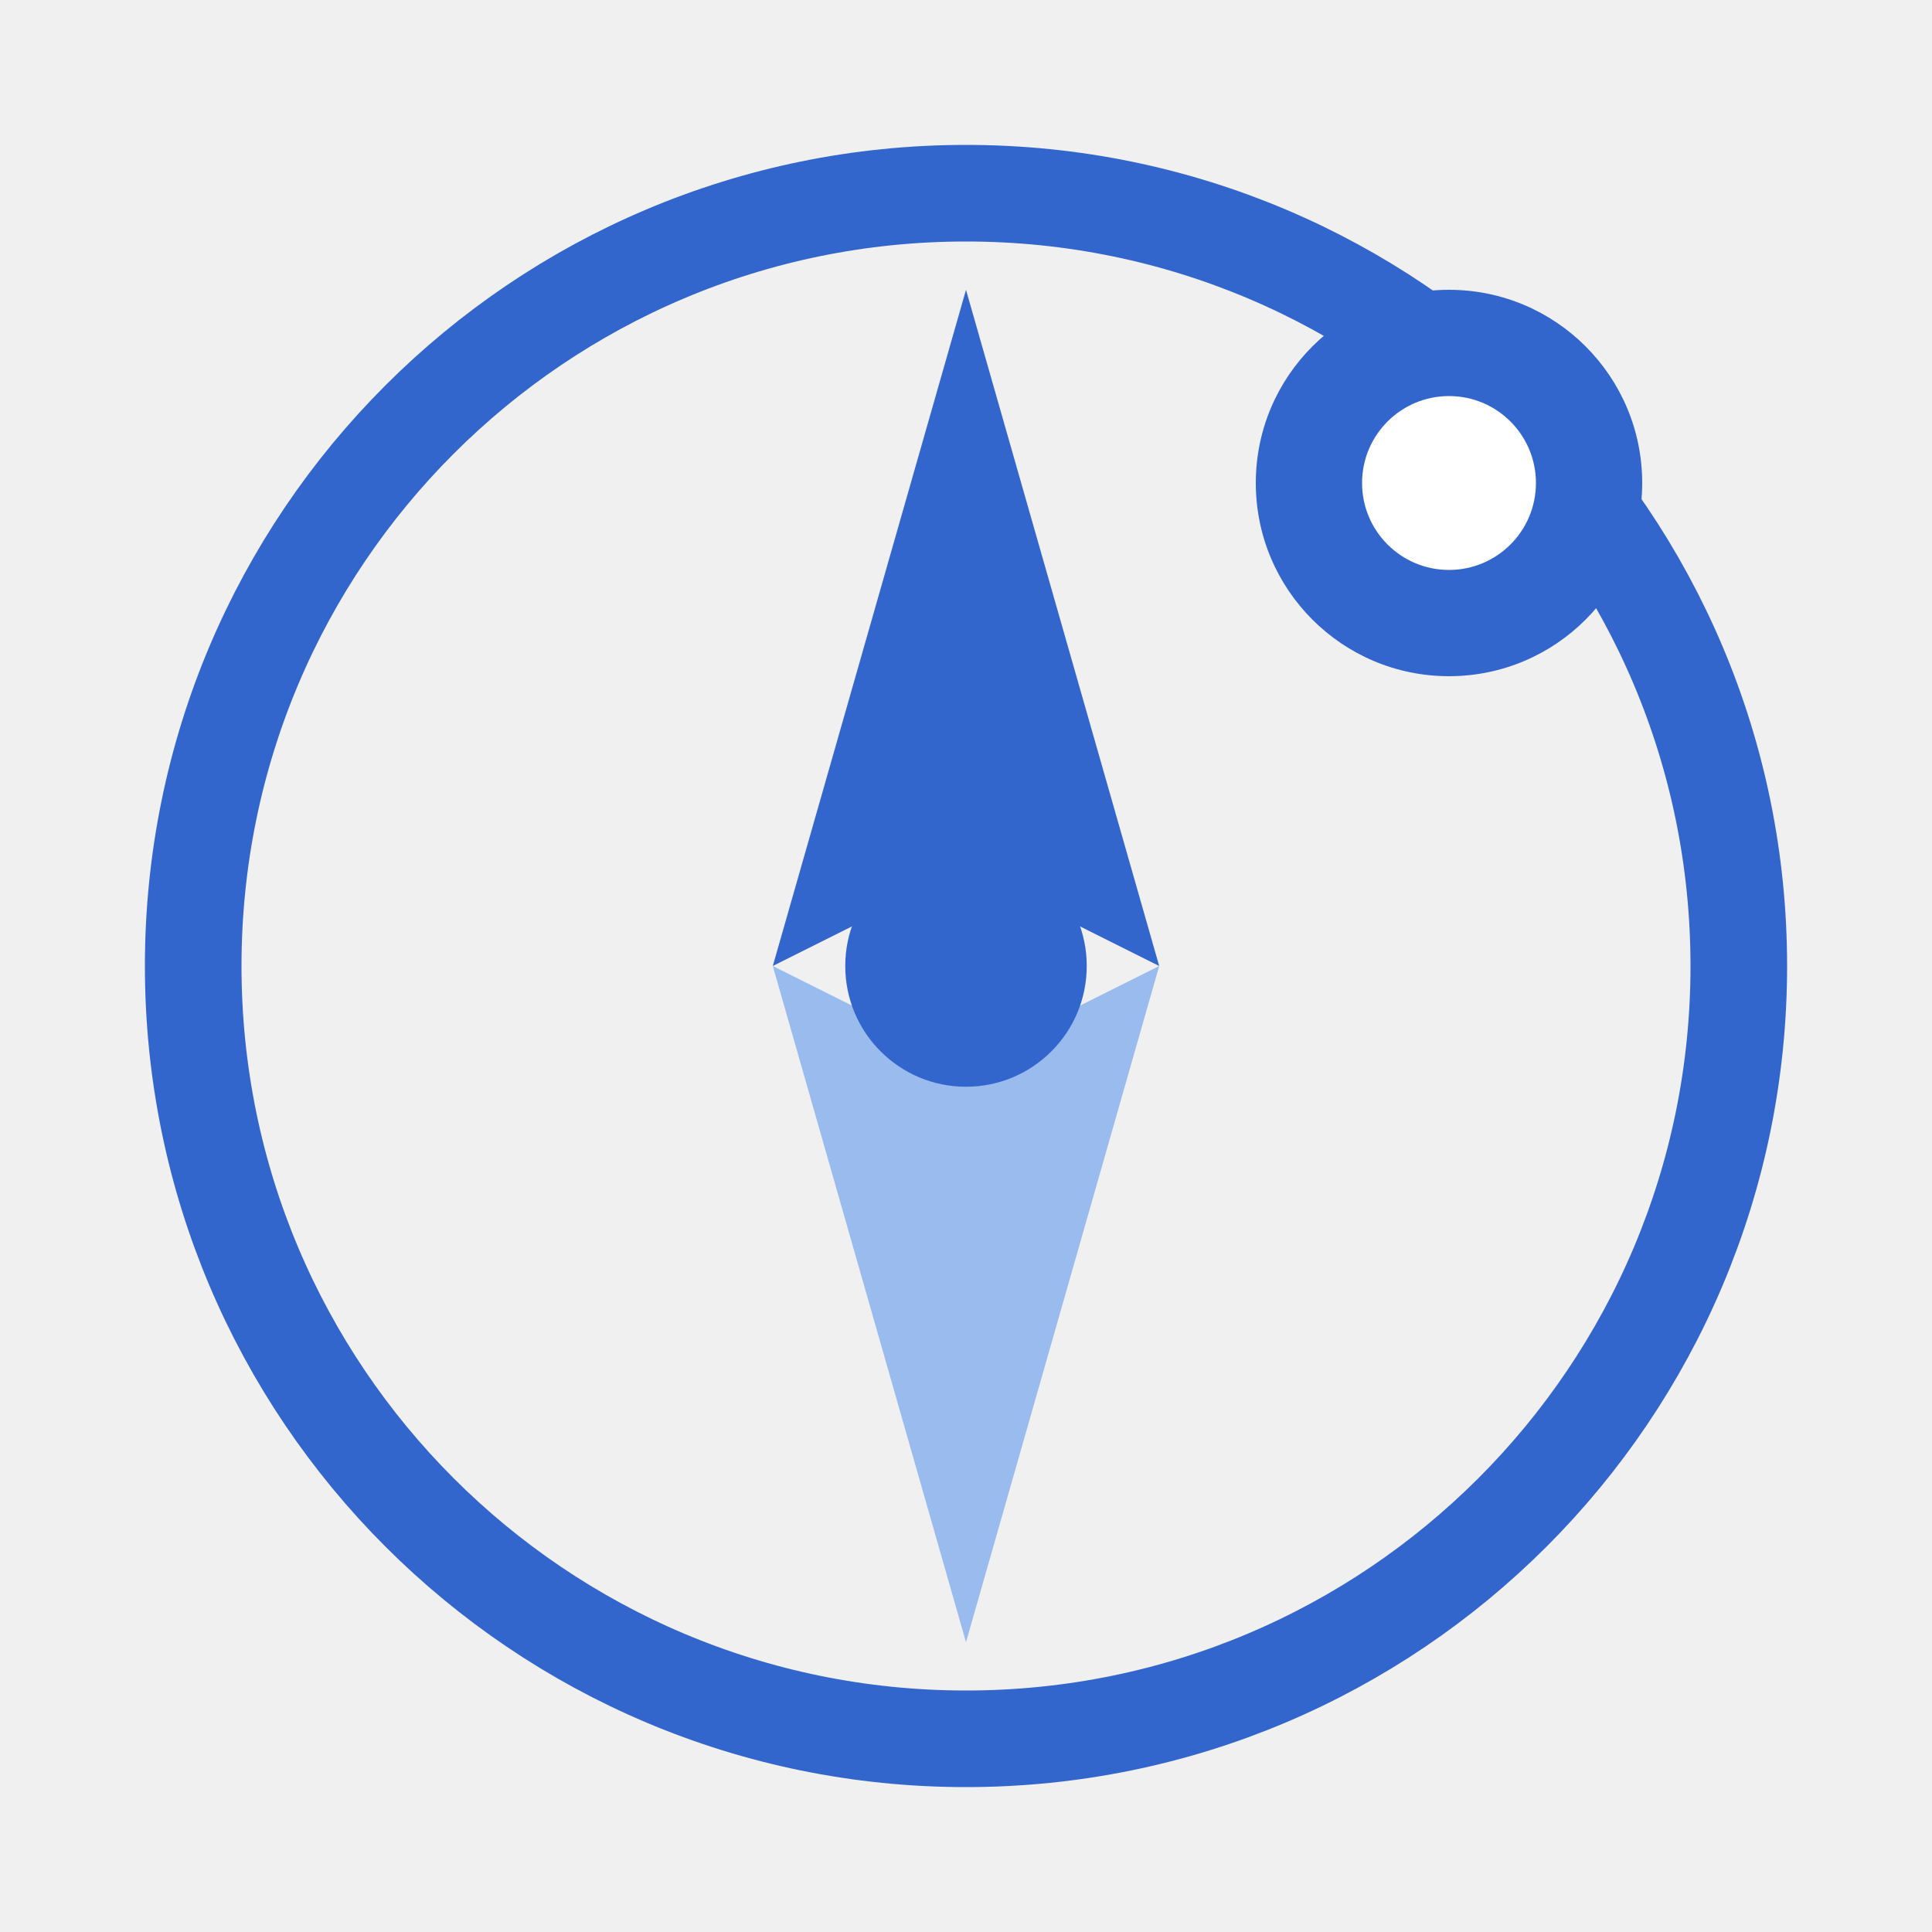
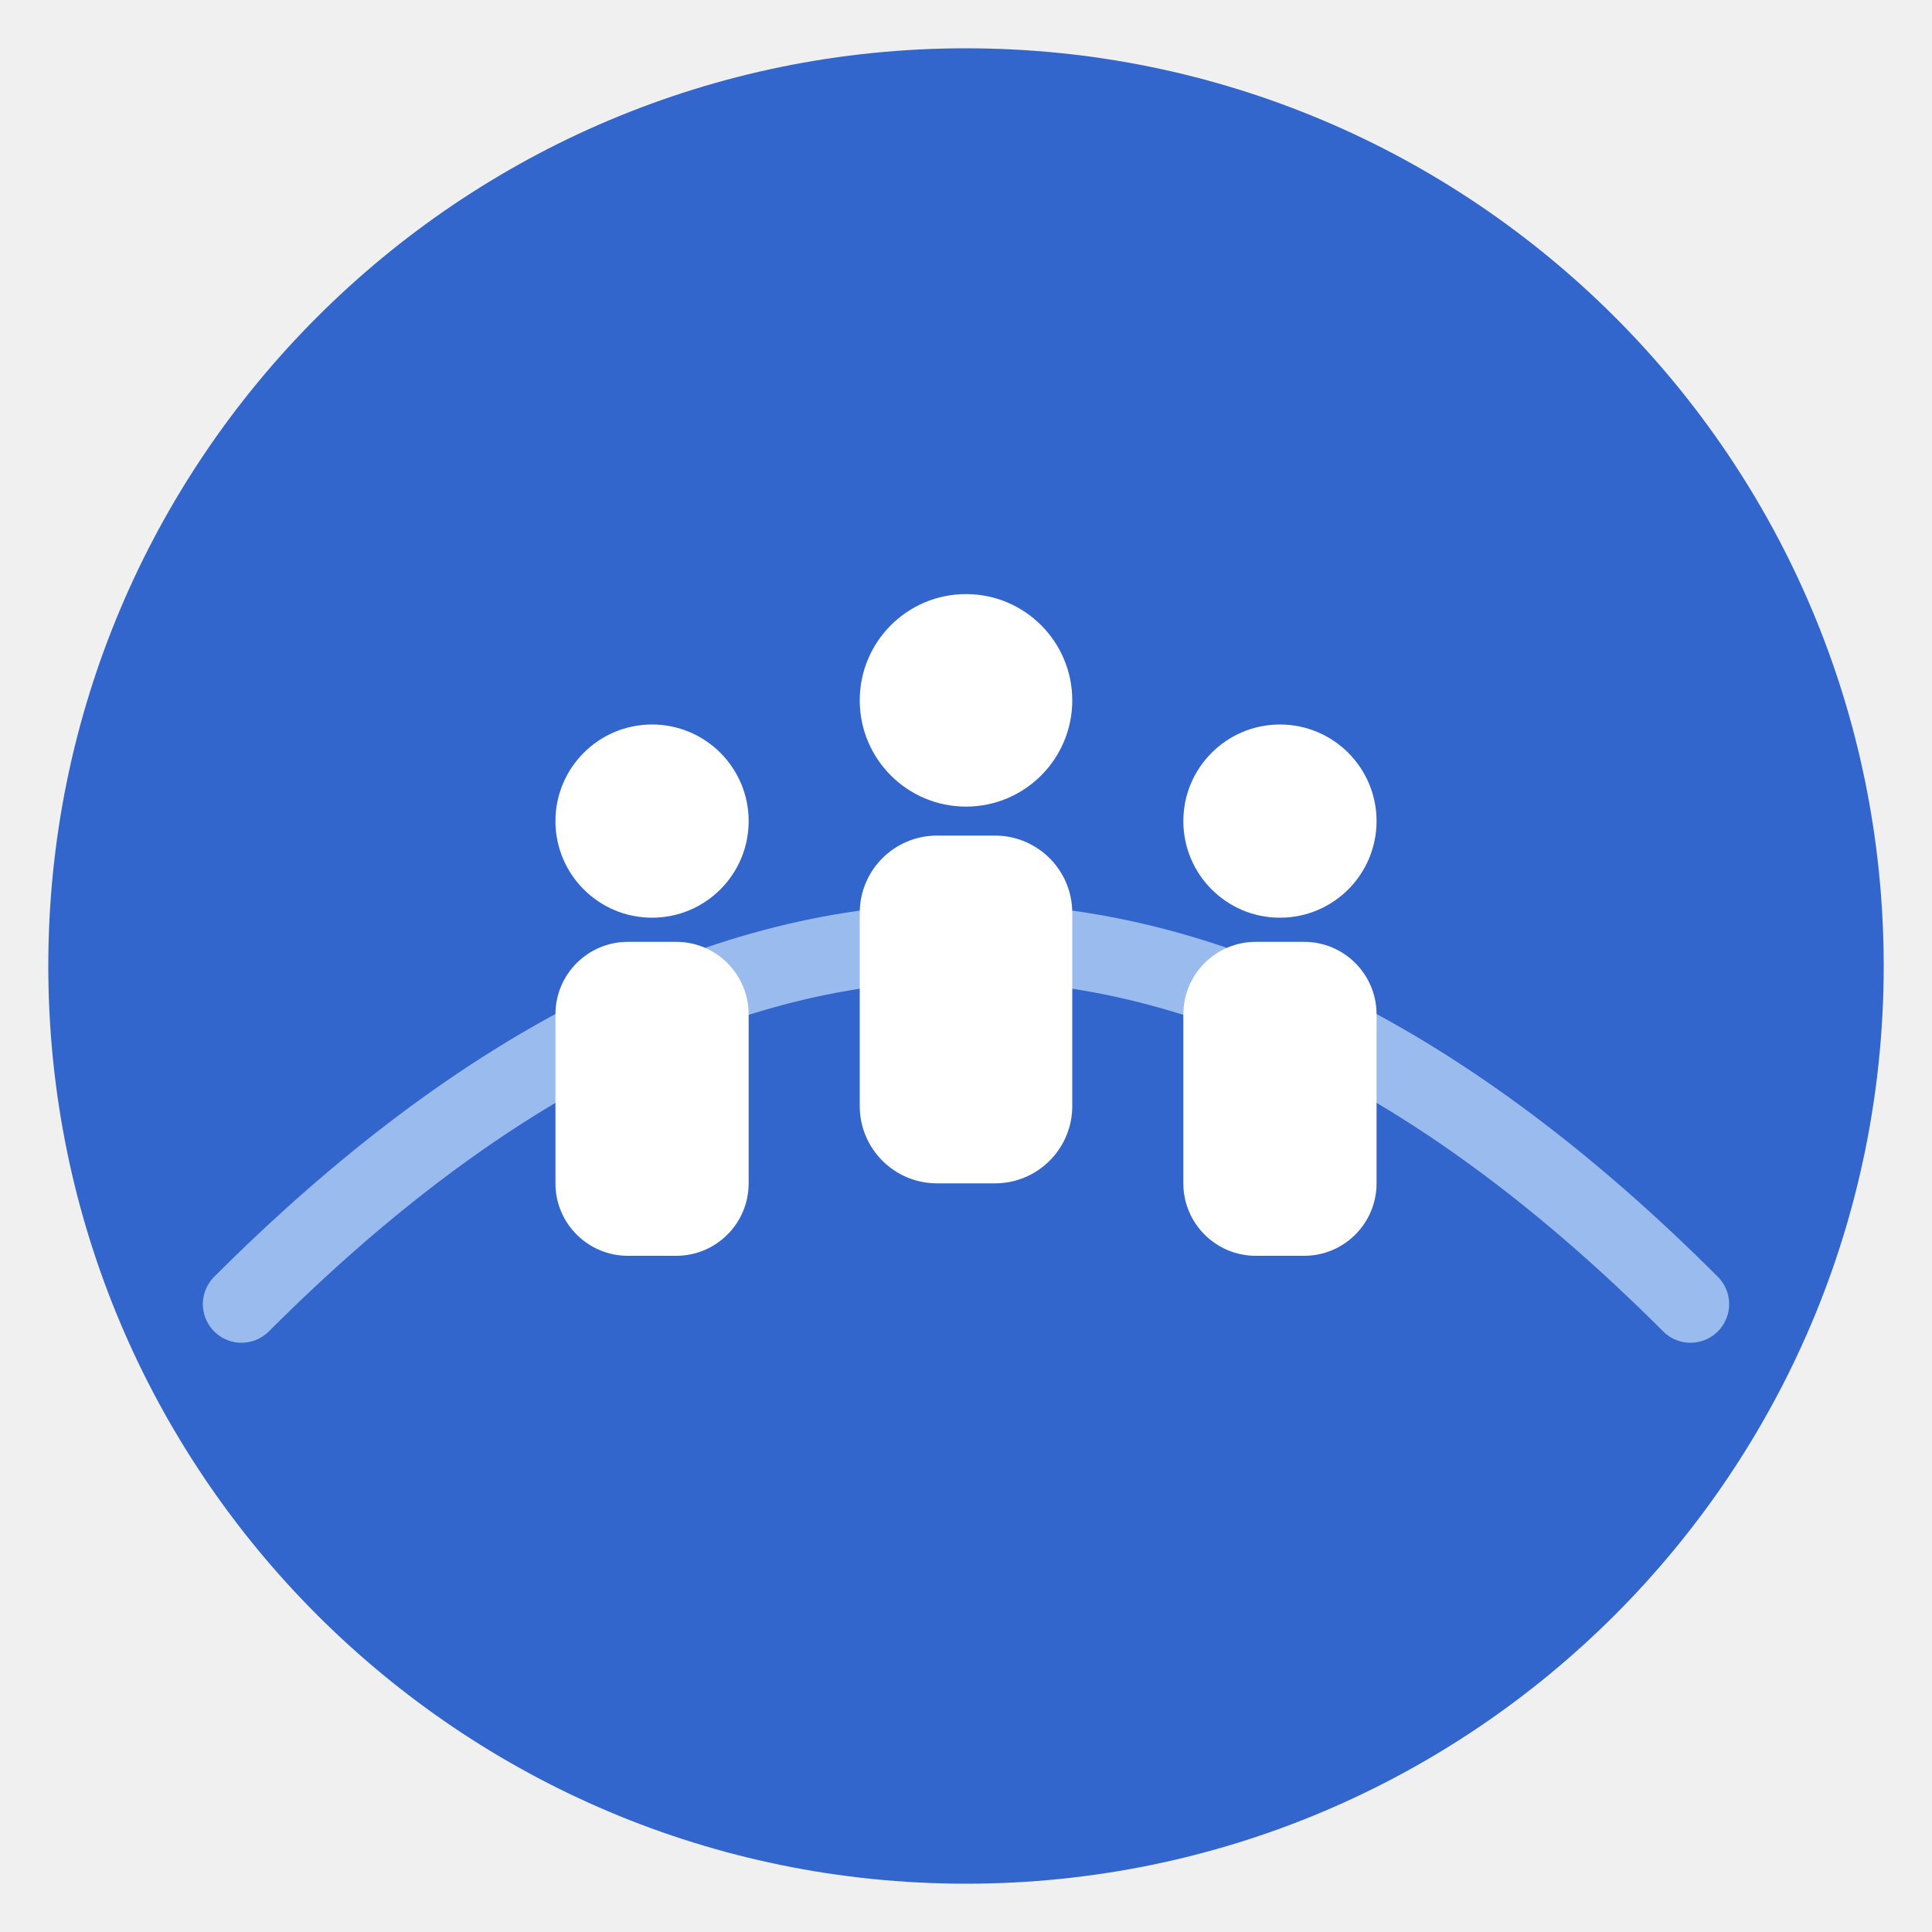
<svg xmlns="http://www.w3.org/2000/svg" viewBox="0 0 40 40" fill="none">
-   <g transform="translate(2,2)">
-     <circle cx="18" cy="18" r="16" stroke="#3366CC" stroke-width="2" fill="none" />
-     <polygon points="18,4 14,18 18,16 22,18" fill="#3366CC" />
-     <polygon points="18,32 14,18 18,20 22,18" fill="#99BBEE" />
-     <circle cx="18" cy="18" r="2.5" fill="#3366CC" />
-     <circle cx="28" cy="8" r="4" fill="#3366CC" />
-     <circle cx="28" cy="8" r="1.8" fill="white" />
+   <circle cx="20" cy="20" r="19" fill="#3366CC" />
+   <path d="M5 27 Q20 12 35 27" stroke="#99BBEE" stroke-width="1.6" fill="none" stroke-linecap="round" />
+   <g fill="#fff">
+     <circle cx="13.5" cy="17" r="2" />
+     <rect x="11.5" y="19.5" width="4" height="6.5" rx="1.5" />
+     <circle cx="20" cy="14.5" r="2.2" />
+     <rect x="17.8" y="17.3" width="4.4" height="7.2" rx="1.6" />
+     <circle cx="26.5" cy="17" r="2" />
+     <rect x="24.5" y="19.5" width="4" height="6.5" rx="1.5" />
  </g>
</svg>
